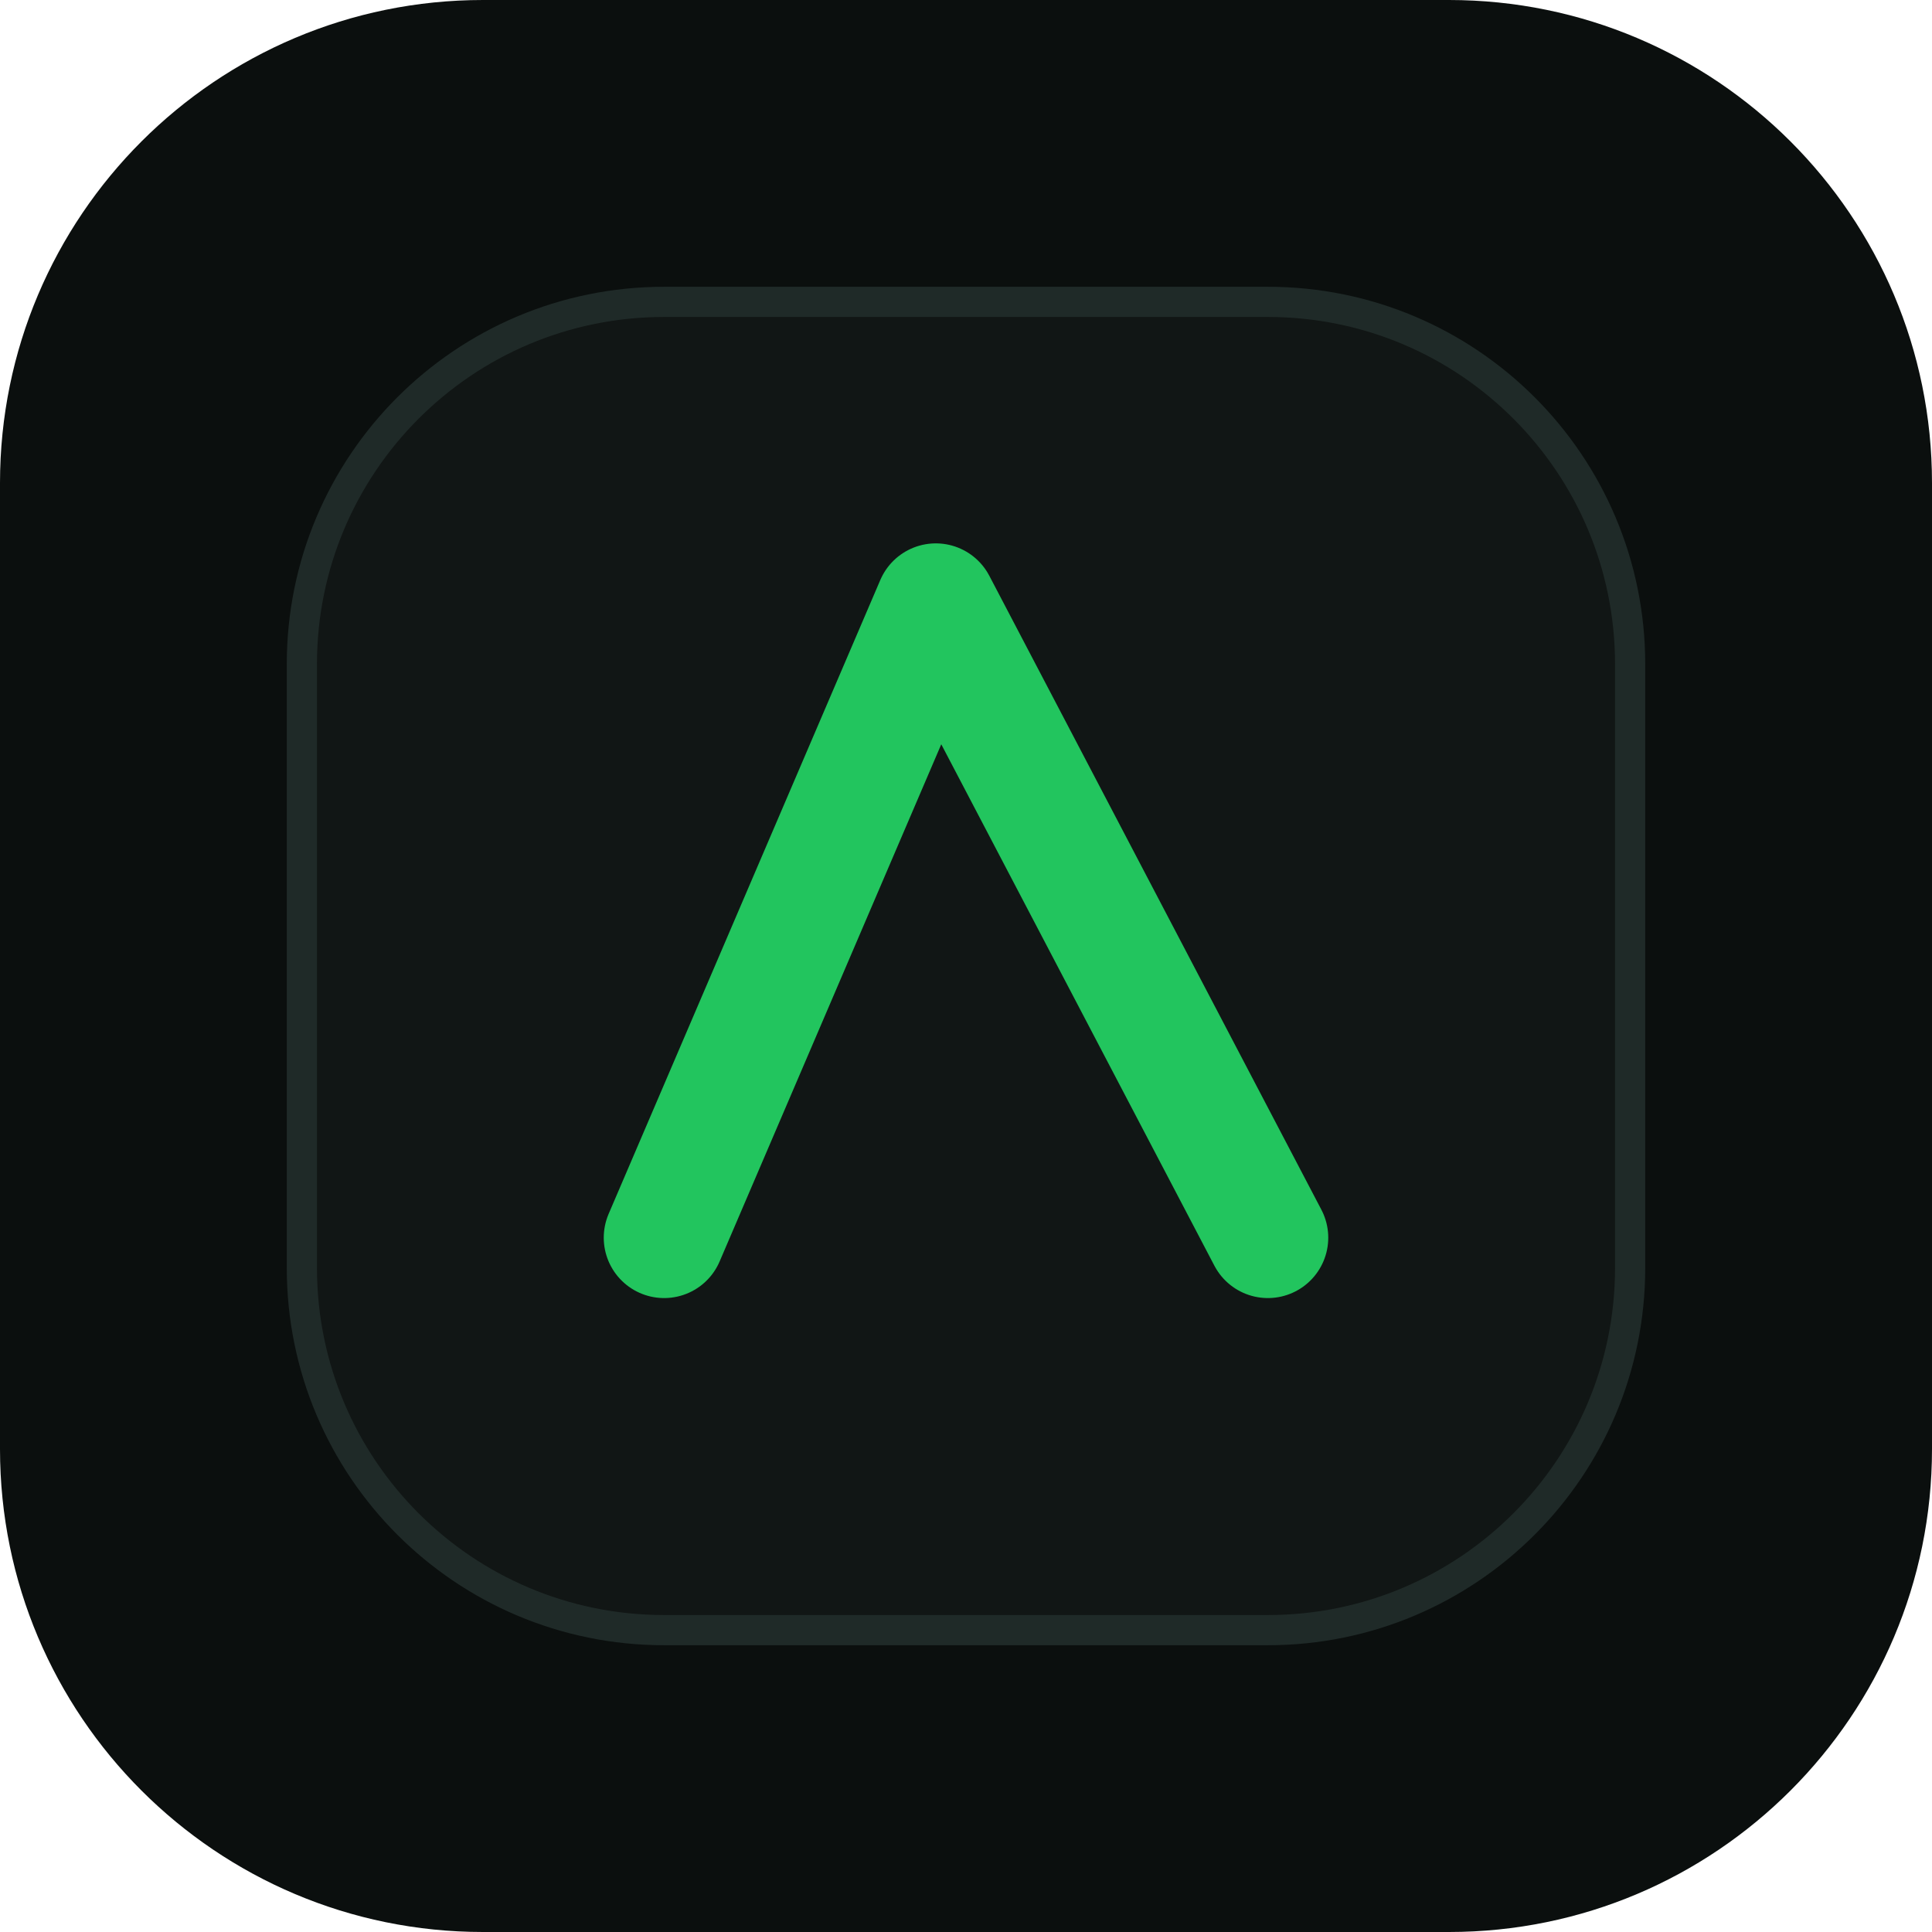
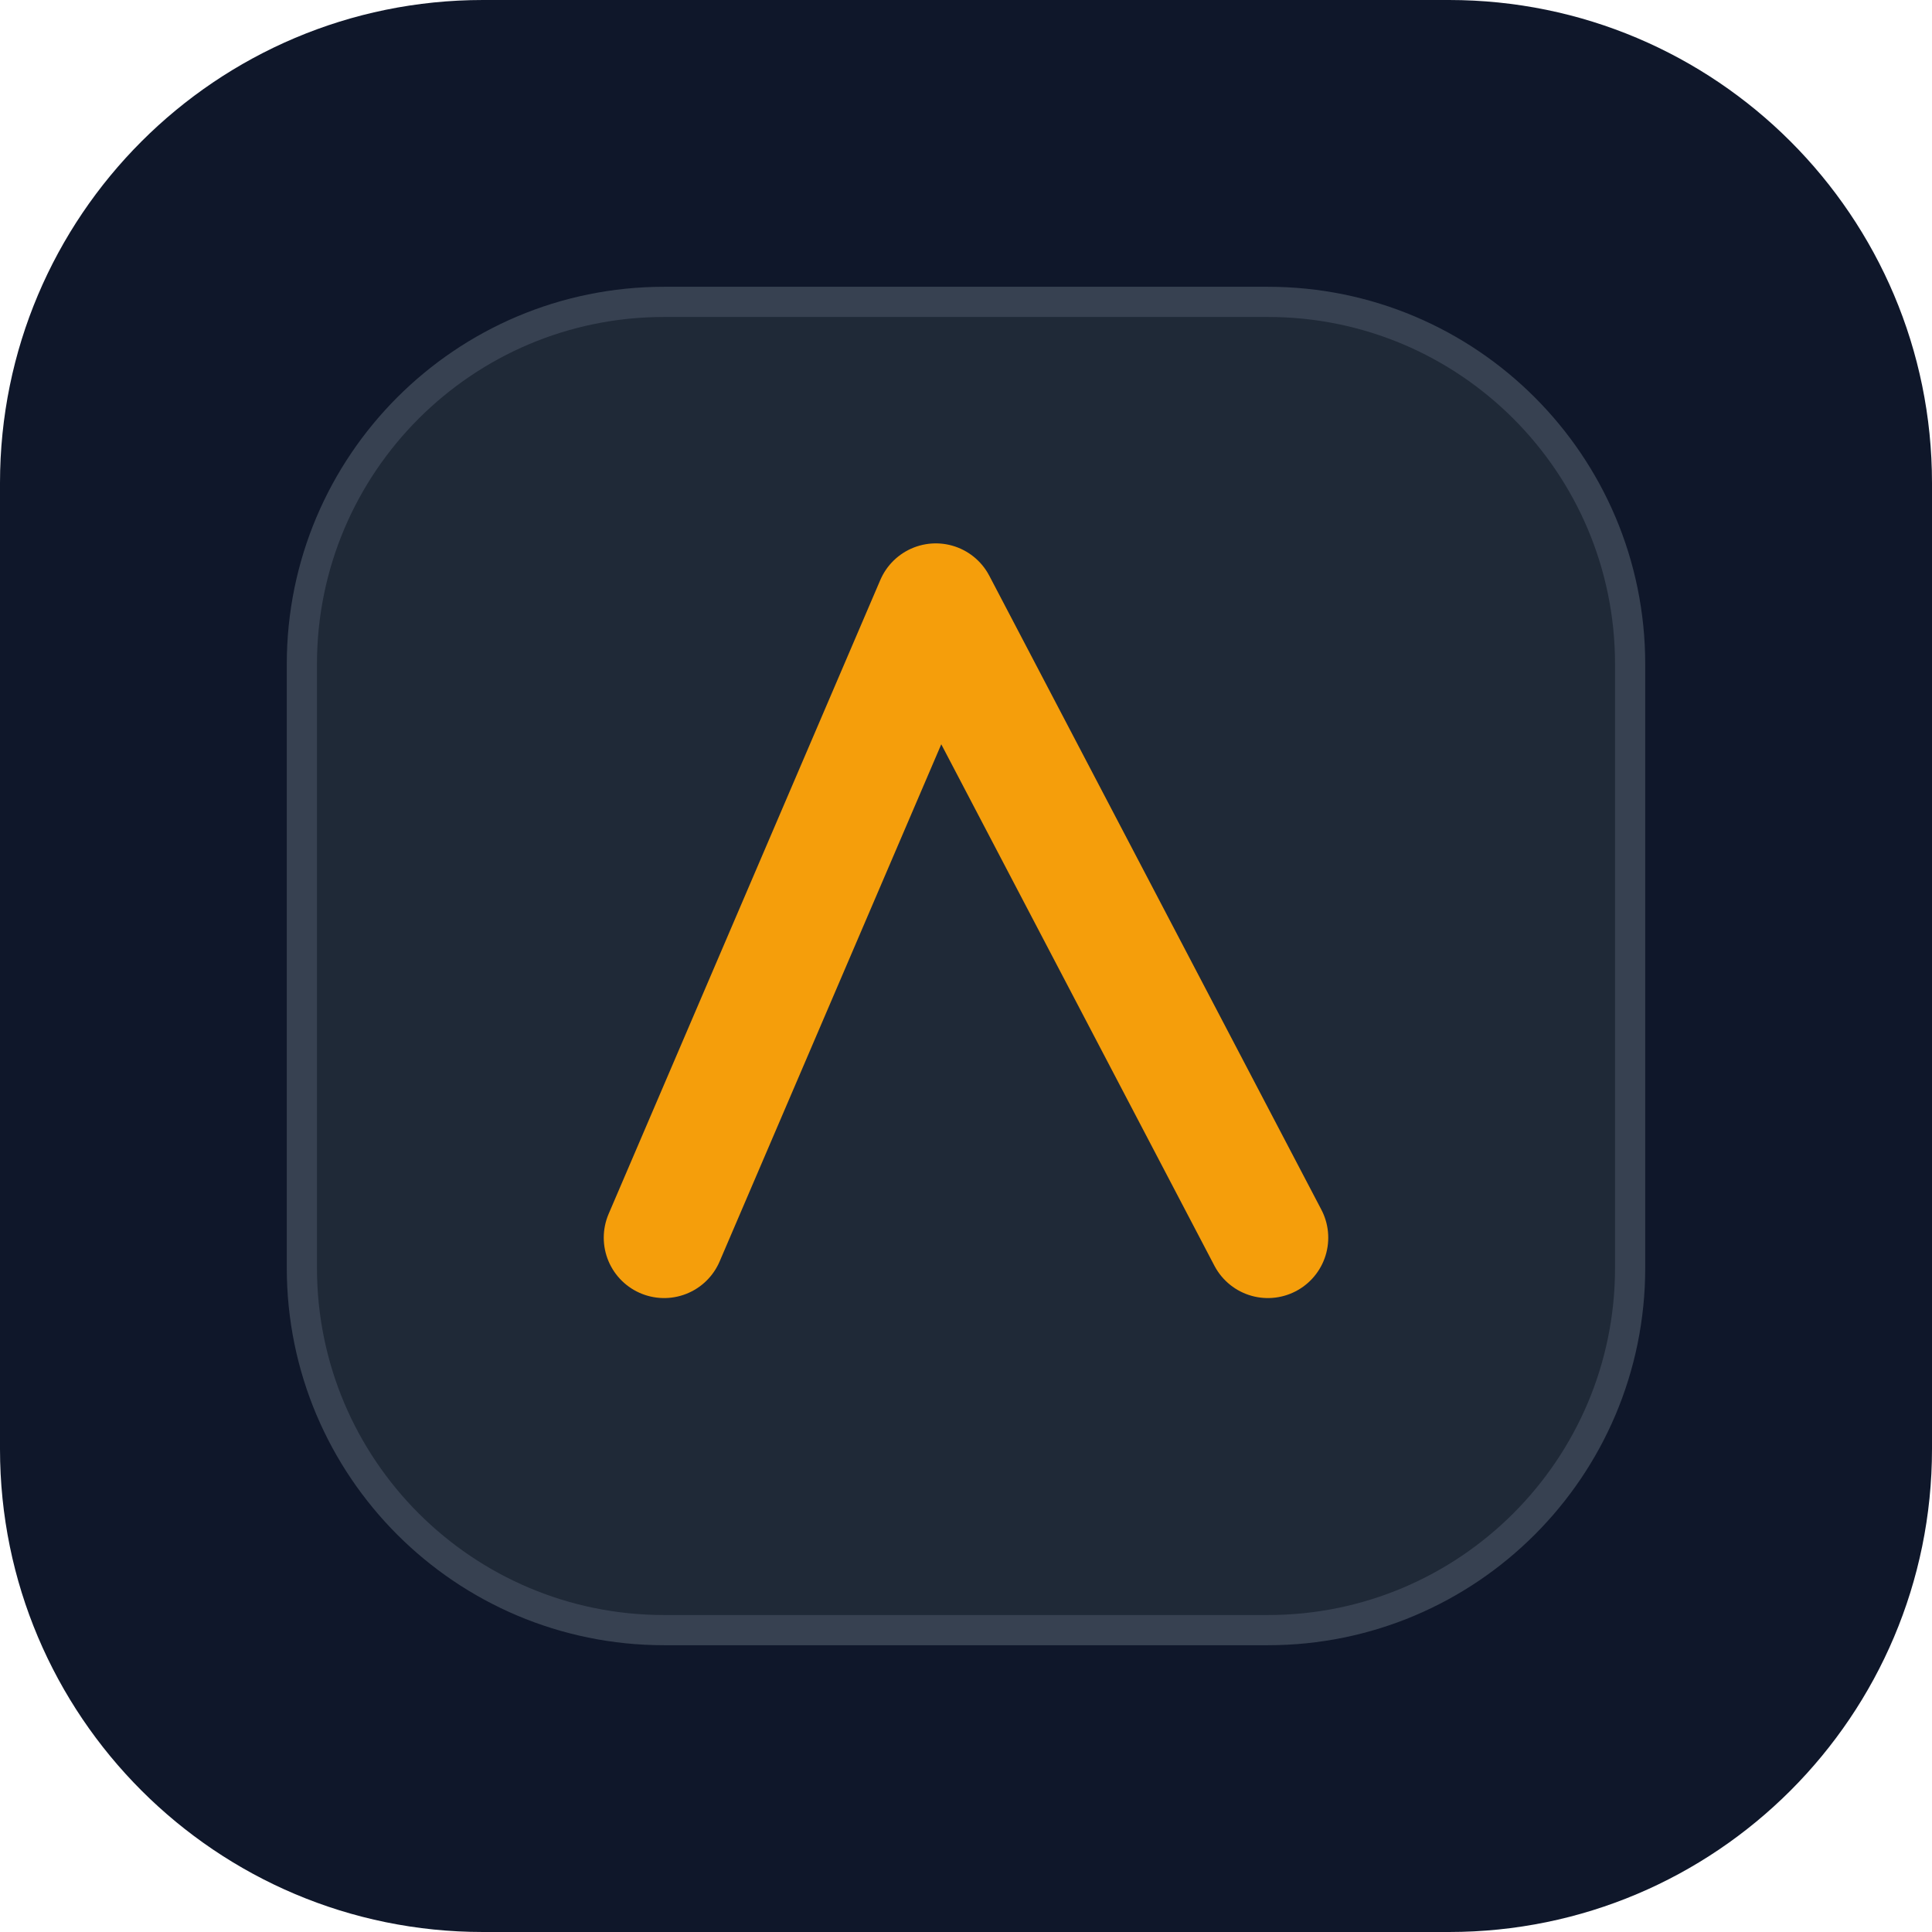
<svg xmlns="http://www.w3.org/2000/svg" width="64" height="64" viewBox="0 0 64 64" fill="none">
-   <rect width="64" height="64" rx="16" fill="#0B0F0E" />
-   <rect x="10" y="10" width="44" height="44" rx="12" fill="#111615" stroke="#1F2A28" />
-   <path d="M22 41L31 20L42 41" stroke="#22C55E" stroke-width="4" stroke-linecap="round" stroke-linejoin="round" />
+   <rect width="64" height="64" rx="16" fill="#0F172A" />
+   <rect x="10" y="10" width="44" height="44" rx="12" fill="#1F2937" stroke="#374151" />
+   <path d="M22 41L31 20L42 41" stroke="#F59E0B" stroke-width="4" stroke-linecap="round" stroke-linejoin="round" />
</svg>
